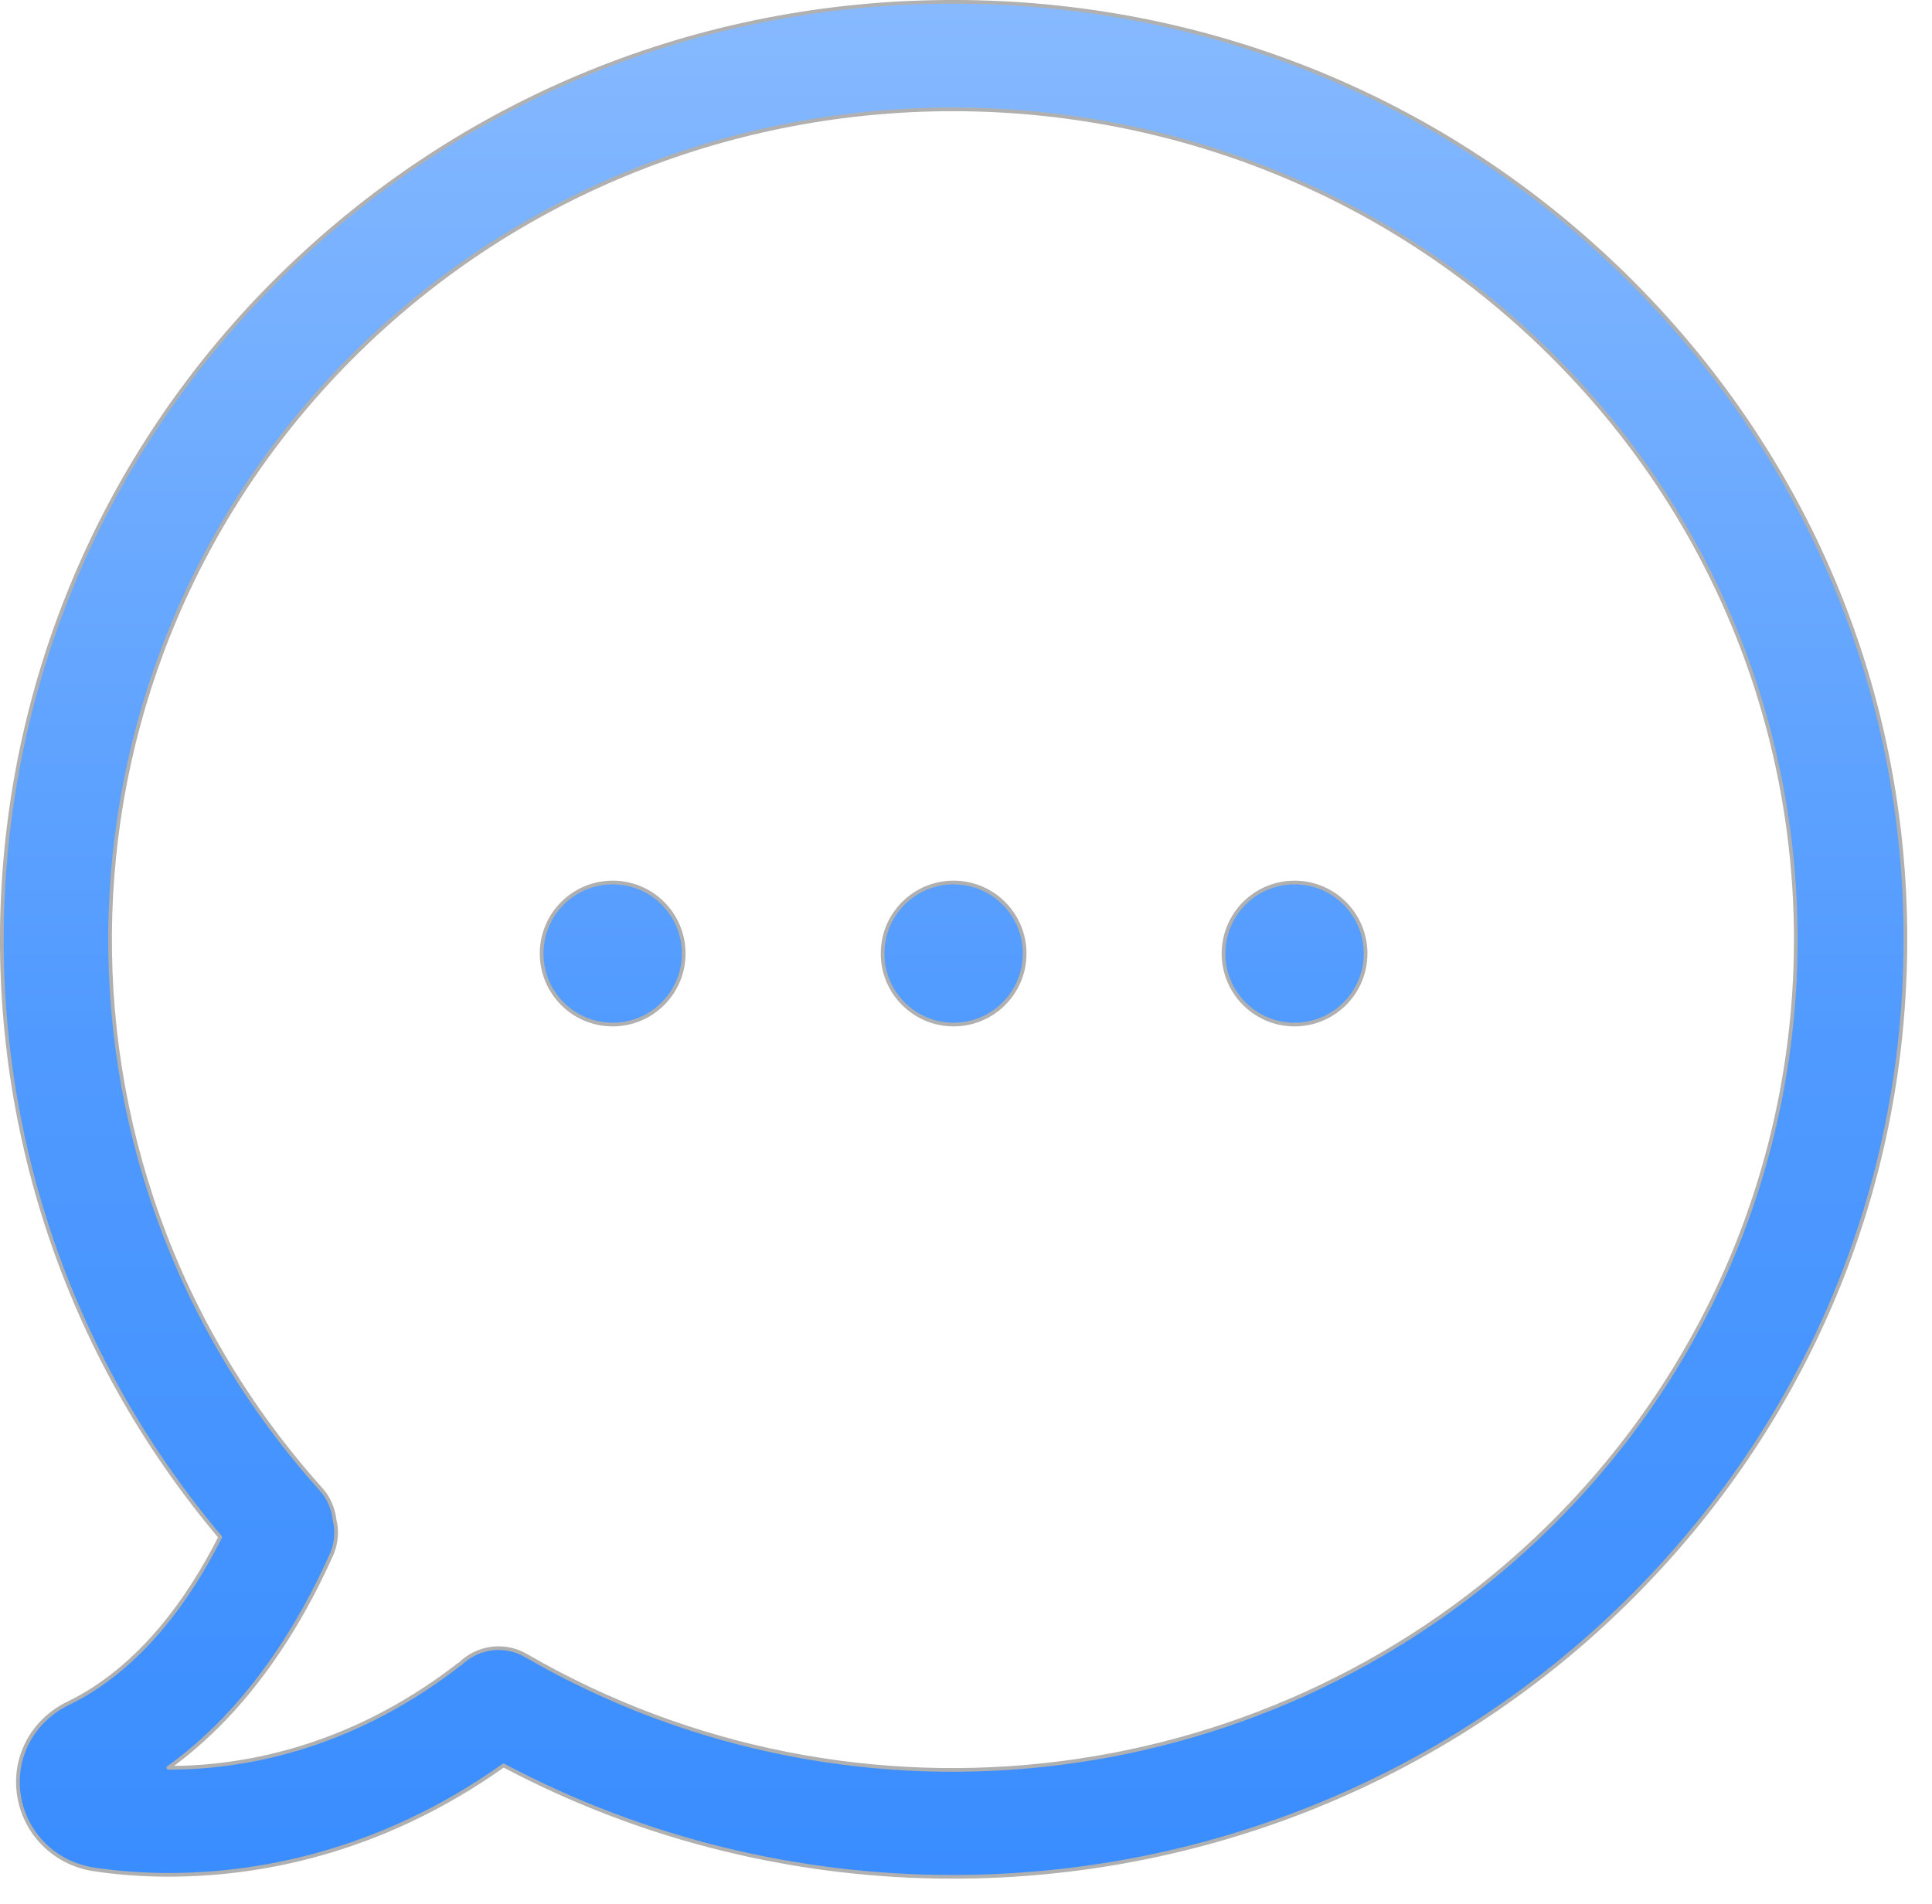
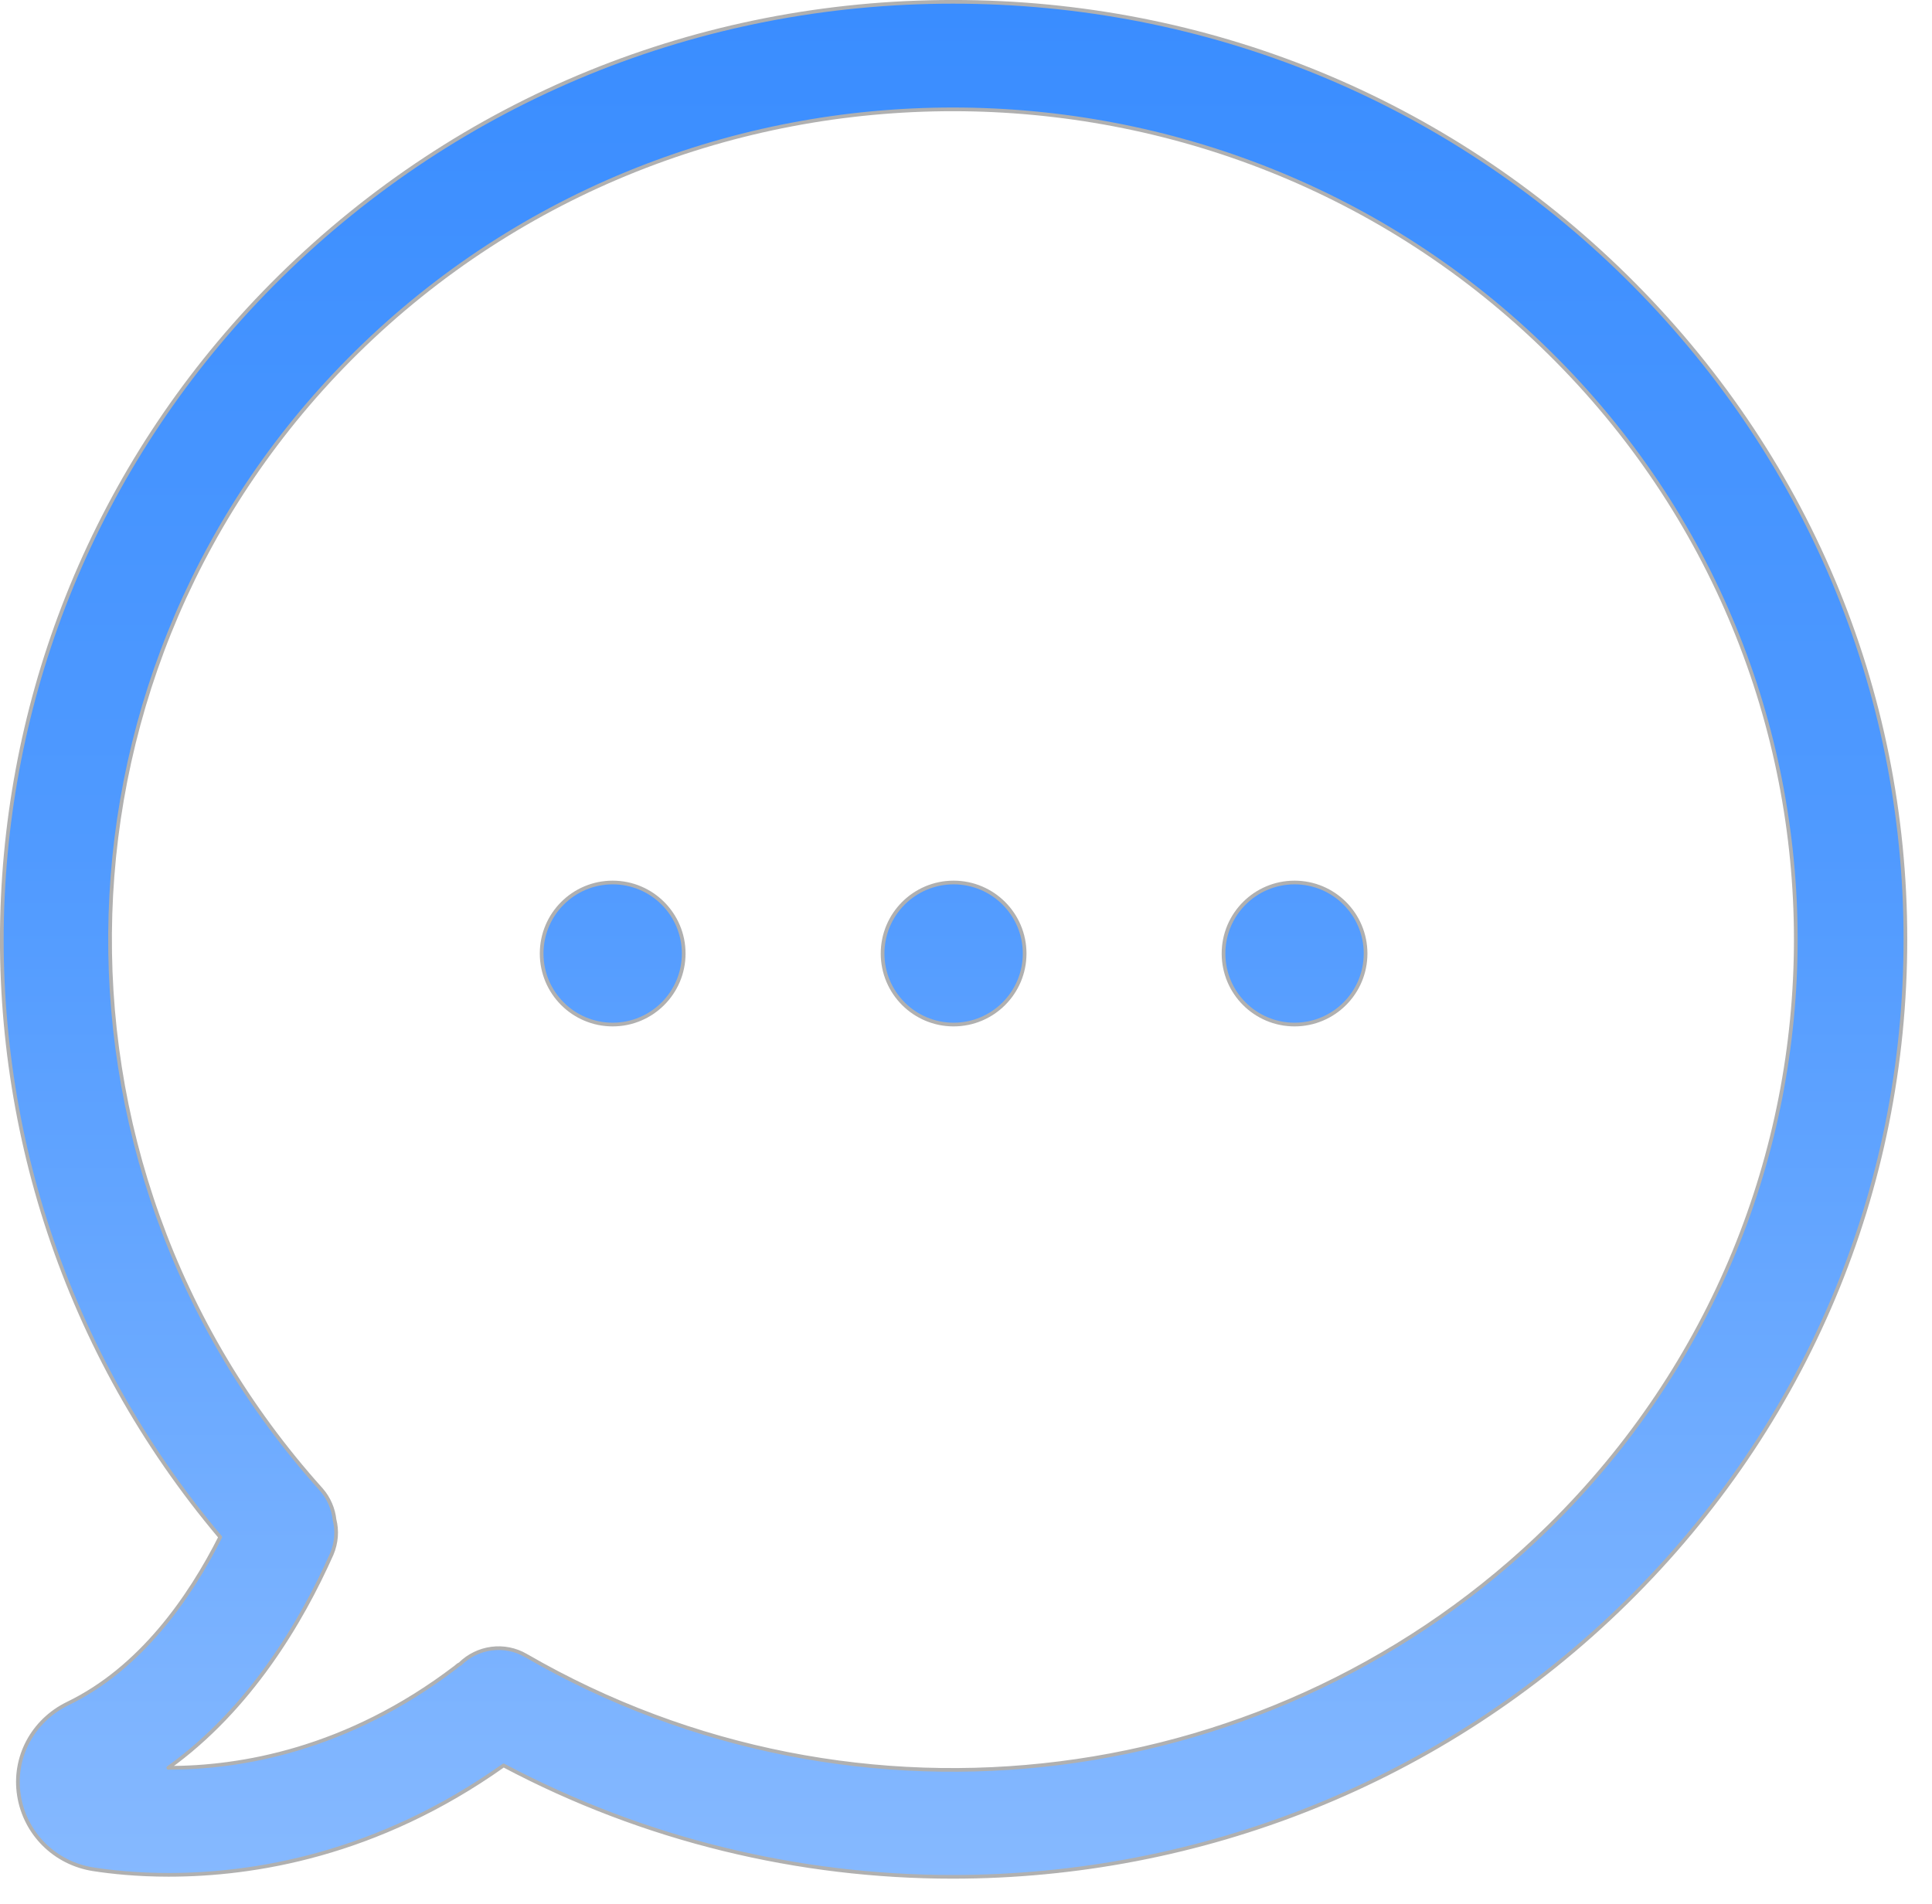
<svg xmlns="http://www.w3.org/2000/svg" width="100%" height="100%" viewBox="0 0 68 67" version="1.1" xml:space="preserve" style="fill-rule:evenodd;clip-rule:evenodd;stroke-linejoin:round;stroke-miterlimit:2;">
  <g transform="matrix(1,0,0,1,0.0641281,-0.435874)">
    <g id="Shape" transform="matrix(1,0,0,1,0,0.5)">
      <path d="M57.169,9.67C50.837,3.433 42.436,0 33.483,0C24.53,0 16.13,3.433 9.798,9.67C-2.442,21.726 -3.292,41.023 7.687,54.042C6.61,56.177 4.882,58.661 2.318,59.902C1.085,60.502 0.391,61.8 0.604,63.14C0.816,64.479 1.865,65.526 3.225,65.735C3.862,65.833 4.769,65.93 5.874,65.93C8.834,65.93 13.197,65.246 17.66,62.079C22.632,64.716 28.072,66 33.469,66C42.139,66 50.723,62.693 57.183,56.33C63.515,50.093 67,41.819 67,33C67,24.181 63.501,15.907 57.169,9.67ZM54.463,53.665C44.901,63.084 30.098,64.954 18.453,58.214C17.688,57.767 16.739,57.907 16.13,58.507C16.073,58.535 16.016,58.577 15.974,58.619C12.135,61.549 8.367,62.163 5.874,62.163L5.859,62.163C8.735,60.098 10.548,57.028 11.611,54.642C11.781,54.237 11.809,53.819 11.71,53.428C11.668,53.051 11.512,52.674 11.243,52.367C0.873,40.828 1.411,23.247 12.489,12.335C24.063,0.935 42.889,0.935 54.449,12.335C66.037,23.735 66.037,42.265 54.463,53.665Z" style="fill:url(#_Linear1);fill-rule:nonzero;stroke:rgb(176,176,176);stroke-width:0.13px;" />
    </g>
    <g id="Oval" transform="matrix(1,0,0,1,31,31.5)">
      <path d="M2.5,5C3.881,5 5,3.881 5,2.5C5,1.119 3.881,0 2.5,0C1.119,0 0,1.119 0,2.5C0,3.881 1.119,5 2.5,5Z" style="fill:url(#_Linear2);fill-rule:nonzero;stroke:rgb(176,176,176);stroke-width:0.13px;" />
    </g>
    <g id="Oval1" transform="matrix(1,0,0,1,43,31.5)">
      <path d="M2.5,5C3.881,5 5,3.881 5,2.5C5,1.119 3.881,0 2.5,0C1.119,0 0,1.119 0,2.5C0,3.881 1.119,5 2.5,5Z" style="fill:url(#_Linear3);fill-rule:nonzero;stroke:rgb(176,176,176);stroke-width:0.13px;" />
    </g>
    <g id="Oval2" transform="matrix(1,0,0,1,19,31.5)">
      <path d="M2.5,5C3.881,5 5,3.881 5,2.5C5,1.119 3.881,0 2.5,0C1.119,0 0,1.119 0,2.5C0,3.881 1.119,5 2.5,5Z" style="fill:url(#_Linear4);fill-rule:nonzero;stroke:rgb(176,176,176);stroke-width:0.13px;" />
    </g>
  </g>
  <defs>
-     <linearGradient id="_Linear1" x1="0" y1="0" x2="1" y2="0" gradientUnits="userSpaceOnUse" gradientTransform="matrix(-0.5,-66.5,65.5075,-0.492537,33.5,66.5)">
+     <linearGradient id="_Linear1" x1="0" y1="0" x2="1" y2="0" gradientUnits="userSpaceOnUse" gradientTransform="matrix(4.07195e-15,66.5,-65.5075,4.01118e-15,33.5,0)">
      <stop offset="0" style="stop-color:rgb(58,141,255);stop-opacity:1" />
      <stop offset="0.45" style="stop-color:rgb(80,154,255);stop-opacity:1" />
      <stop offset="1" style="stop-color:rgb(134,185,255);stop-opacity:1" />
    </linearGradient>
-     <linearGradient id="_Linear2" x1="0" y1="0" x2="1" y2="0" gradientUnits="userSpaceOnUse" gradientTransform="matrix(-0.5,-66.5,65.5075,-0.492537,2.5,35.5)">
+     <linearGradient id="_Linear2" x1="0" y1="0" x2="1" y2="0" gradientUnits="userSpaceOnUse" gradientTransform="matrix(4.07195e-15,66.5,-65.5075,4.01118e-15,2.5,-31)">
      <stop offset="0" style="stop-color:rgb(58,141,255);stop-opacity:1" />
      <stop offset="0.45" style="stop-color:rgb(80,154,255);stop-opacity:1" />
      <stop offset="1" style="stop-color:rgb(134,185,255);stop-opacity:1" />
    </linearGradient>
-     <linearGradient id="_Linear3" x1="0" y1="0" x2="1" y2="0" gradientUnits="userSpaceOnUse" gradientTransform="matrix(-0.5,-66.5,65.5075,-0.492537,-9.5,35.5)">
+     <linearGradient id="_Linear3" x1="0" y1="0" x2="1" y2="0" gradientUnits="userSpaceOnUse" gradientTransform="matrix(4.07195e-15,66.5,-65.5075,4.01118e-15,-9.5,-31)">
      <stop offset="0" style="stop-color:rgb(58,141,255);stop-opacity:1" />
      <stop offset="0.45" style="stop-color:rgb(80,154,255);stop-opacity:1" />
      <stop offset="1" style="stop-color:rgb(134,185,255);stop-opacity:1" />
    </linearGradient>
-     <linearGradient id="_Linear4" x1="0" y1="0" x2="1" y2="0" gradientUnits="userSpaceOnUse" gradientTransform="matrix(-0.5,-66.5,65.5075,-0.492537,14.5,35.5)">
+     <linearGradient id="_Linear4" x1="0" y1="0" x2="1" y2="0" gradientUnits="userSpaceOnUse" gradientTransform="matrix(4.07195e-15,66.5,-65.5075,4.01118e-15,14.5,-31)">
      <stop offset="0" style="stop-color:rgb(58,141,255);stop-opacity:1" />
      <stop offset="0.45" style="stop-color:rgb(80,154,255);stop-opacity:1" />
      <stop offset="1" style="stop-color:rgb(134,185,255);stop-opacity:1" />
    </linearGradient>
  </defs>
</svg>
